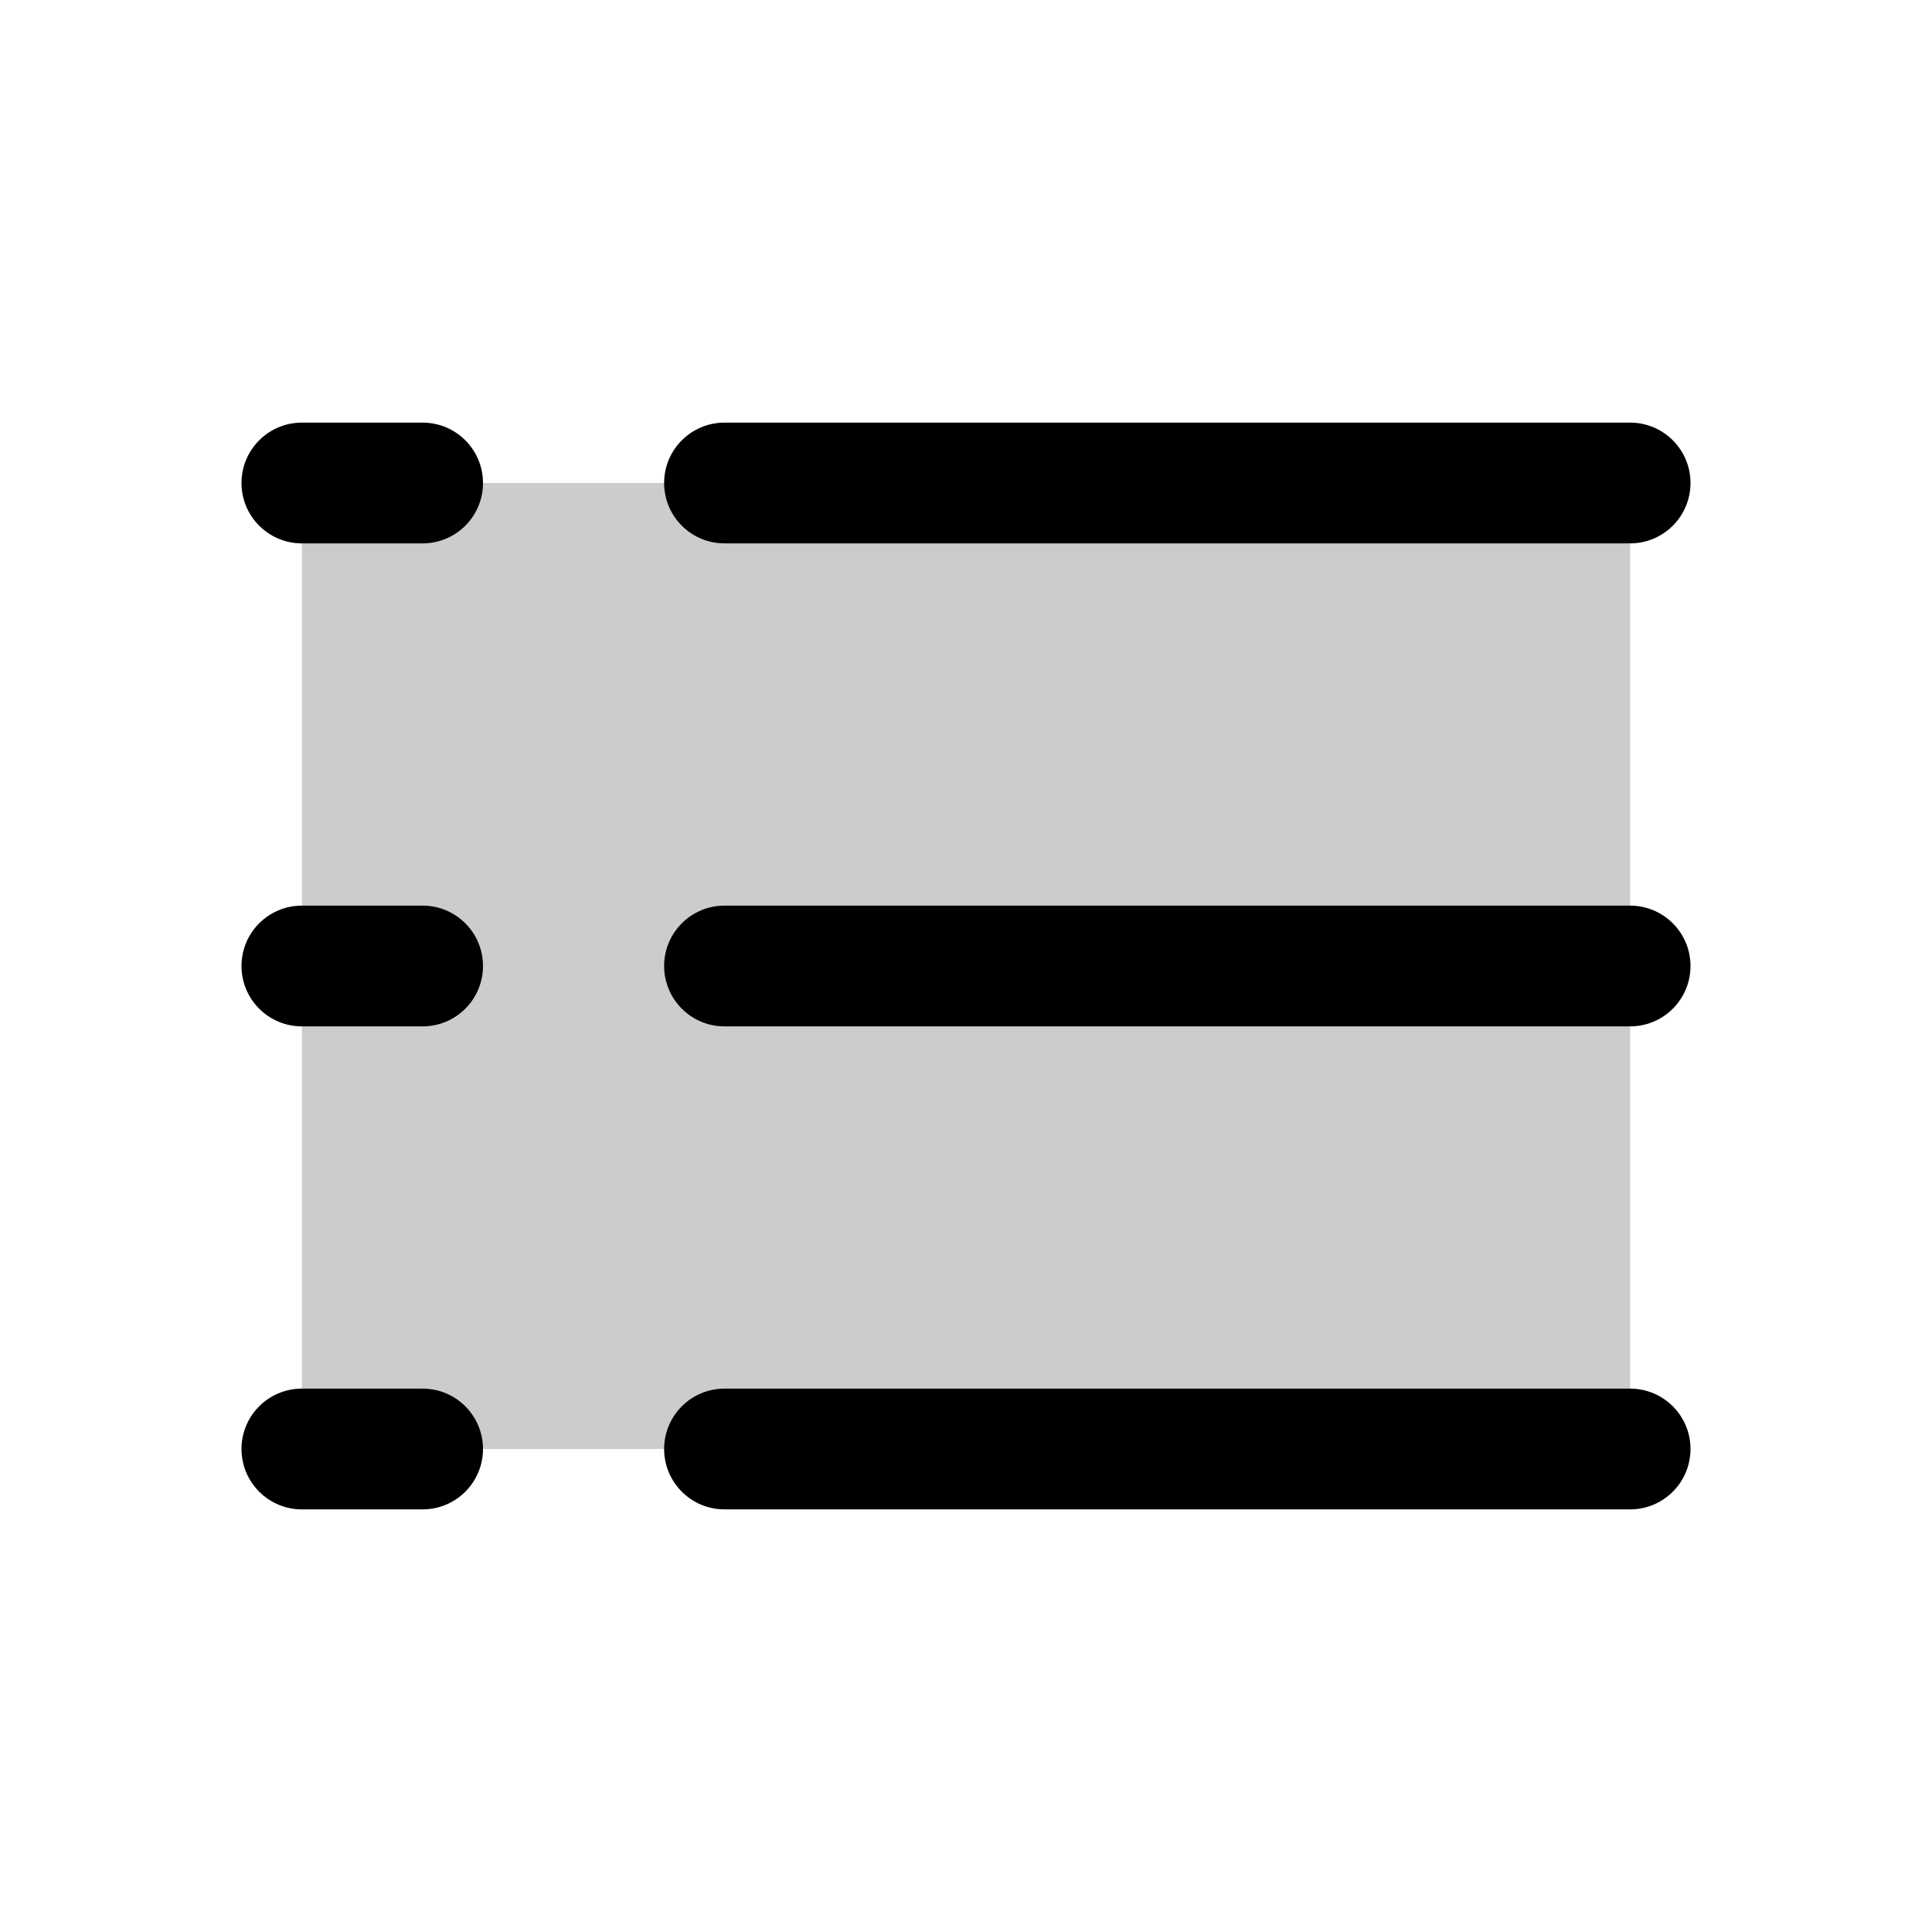
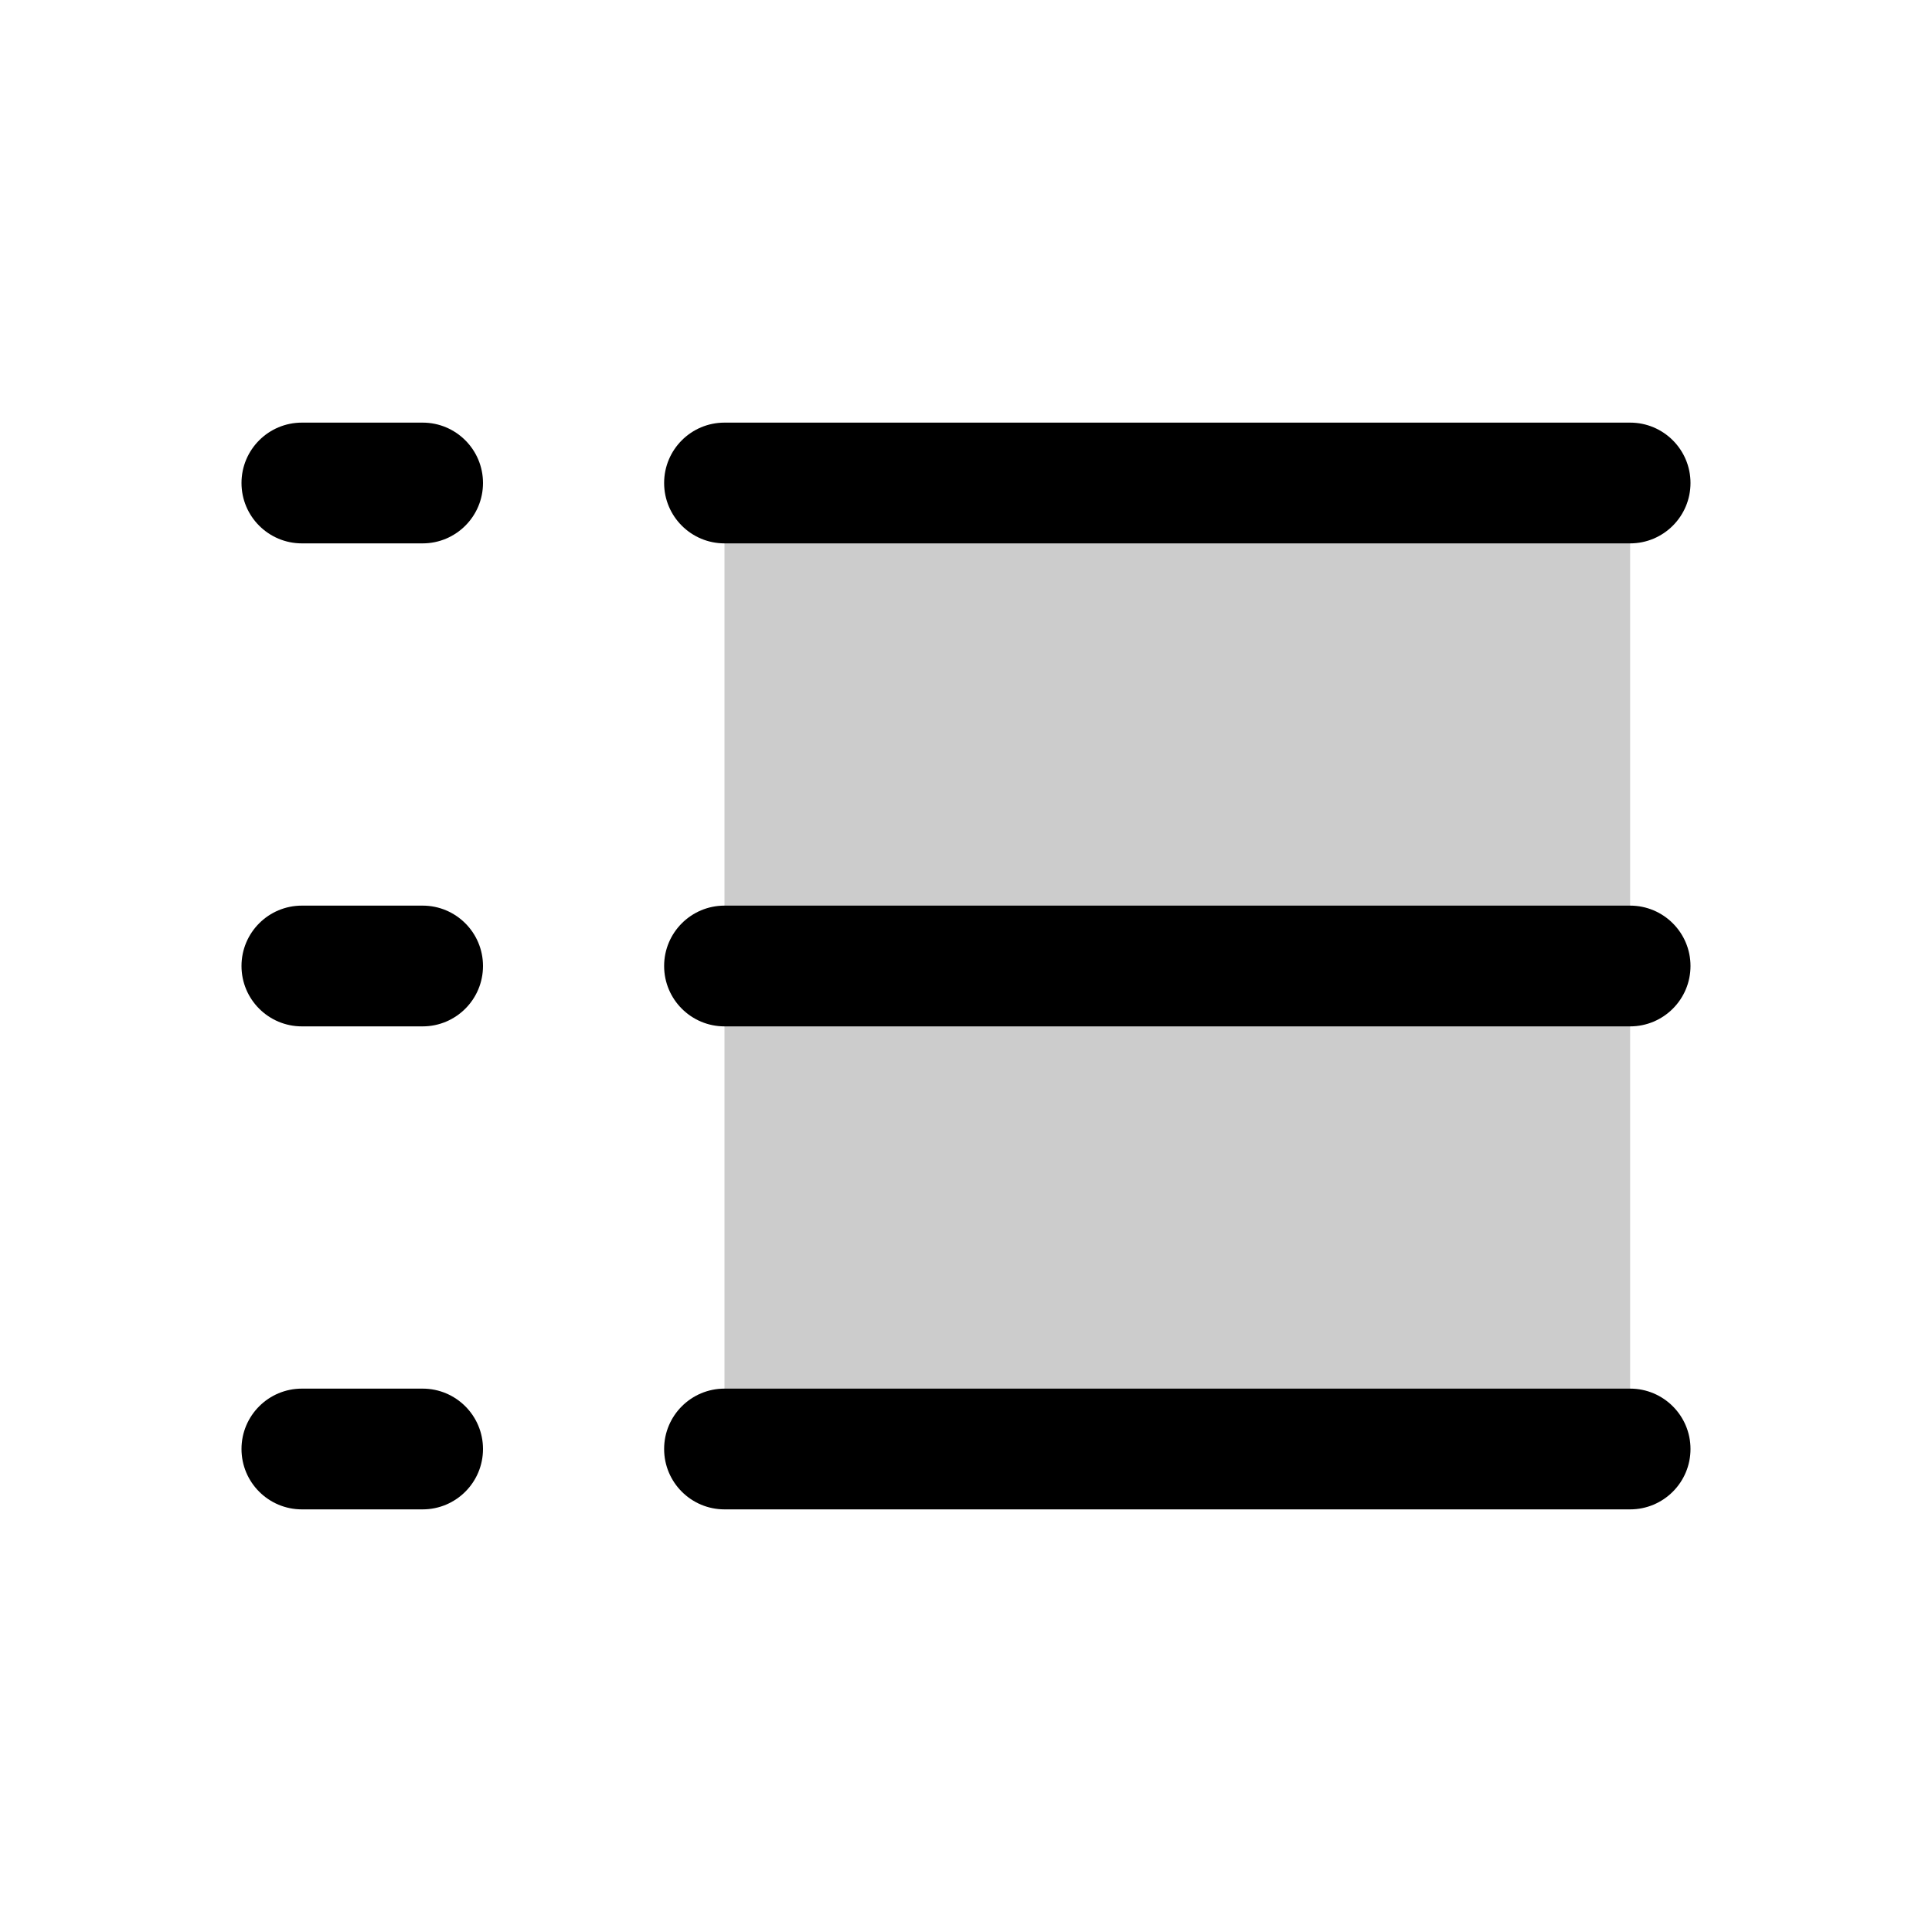
<svg xmlns="http://www.w3.org/2000/svg" viewBox="0 0 256 256" fill="currentColor">
-   <path d="M216,64V192H40V64Z" opacity="0.2" />
+   <path d="M216,64V192H96V64Z" opacity="0.2" />
  <path d="M88,64a8,8,0,0,1,8-8H216a8,8,0,0,1,0,16H96A8,8,0,0,1,88,64Zm128,56H96a8,8,0,1,0,0,16H216a8,8,0,0,0,0-16Zm0,64H96a8,8,0,1,0,0,16H216a8,8,0,0,0,0-16ZM56,56H40a8,8,0,0,0,0,16H56a8,8,0,0,0,0-16Zm0,64H40a8,8,0,1,0,0,16H56a8,8,0,0,0,0-16Zm0,64H40a8,8,0,1,0,0,16H56a8,8,0,0,0,0-16Z" />
</svg>
